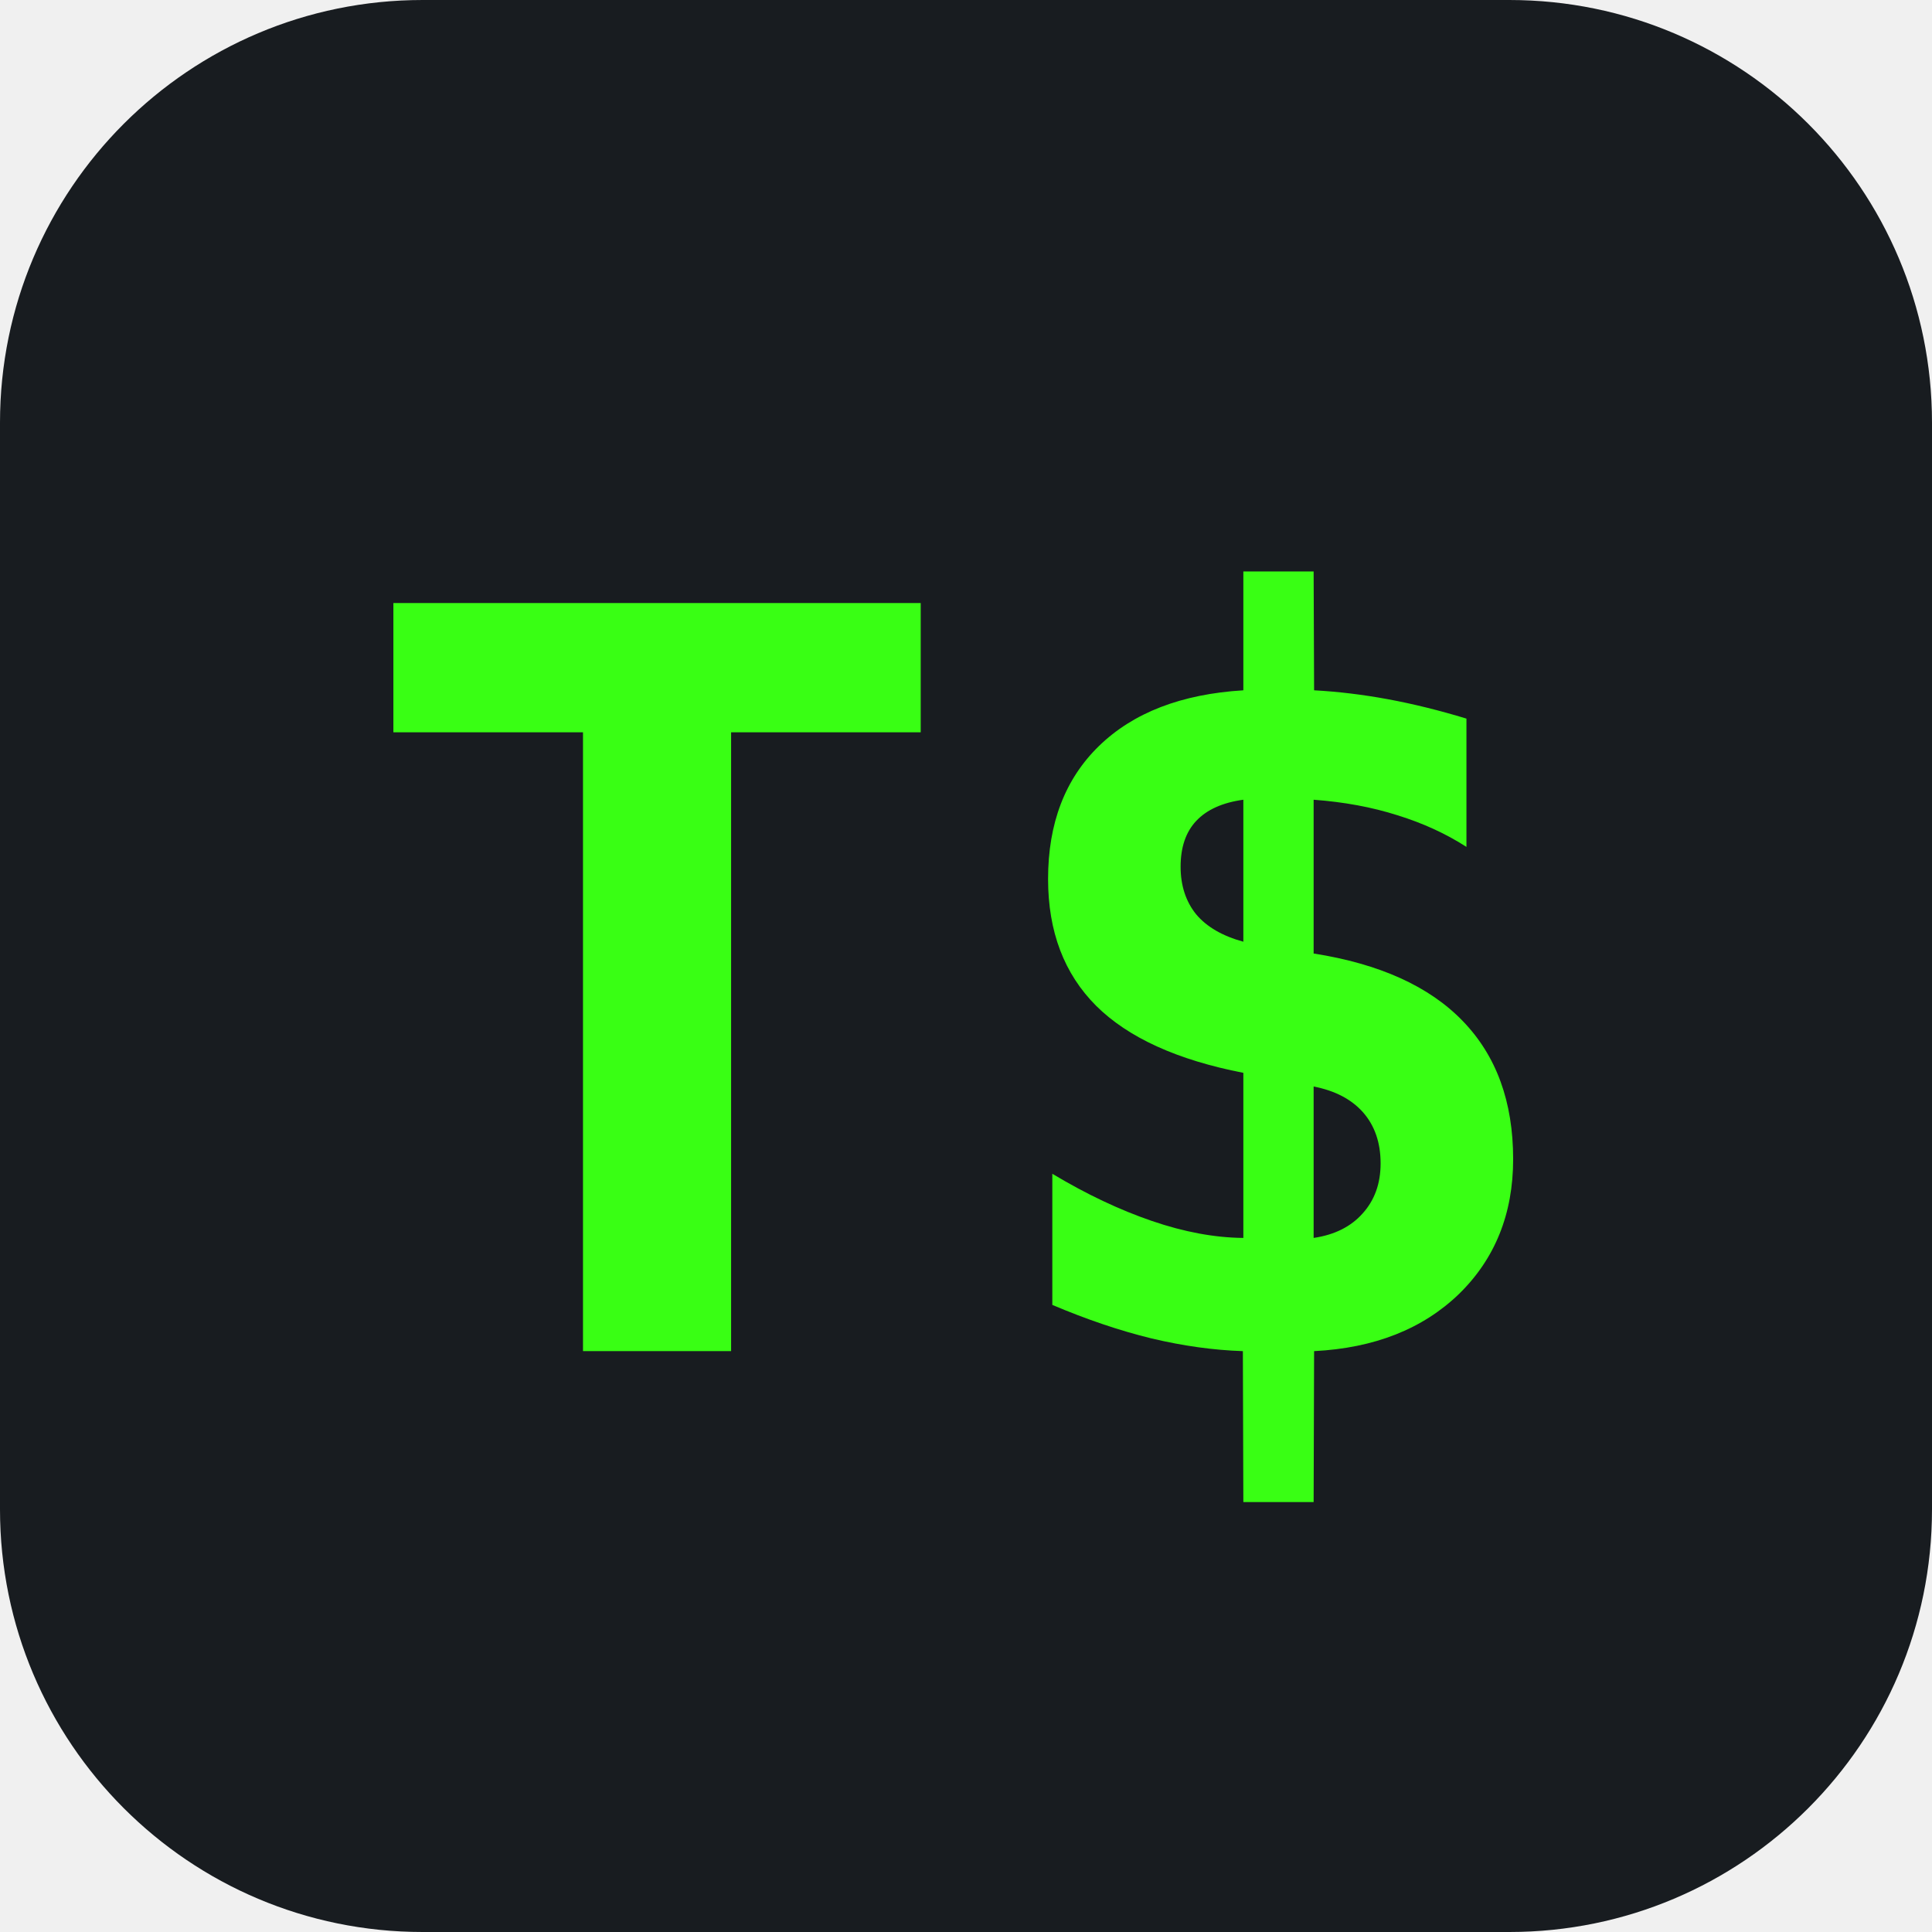
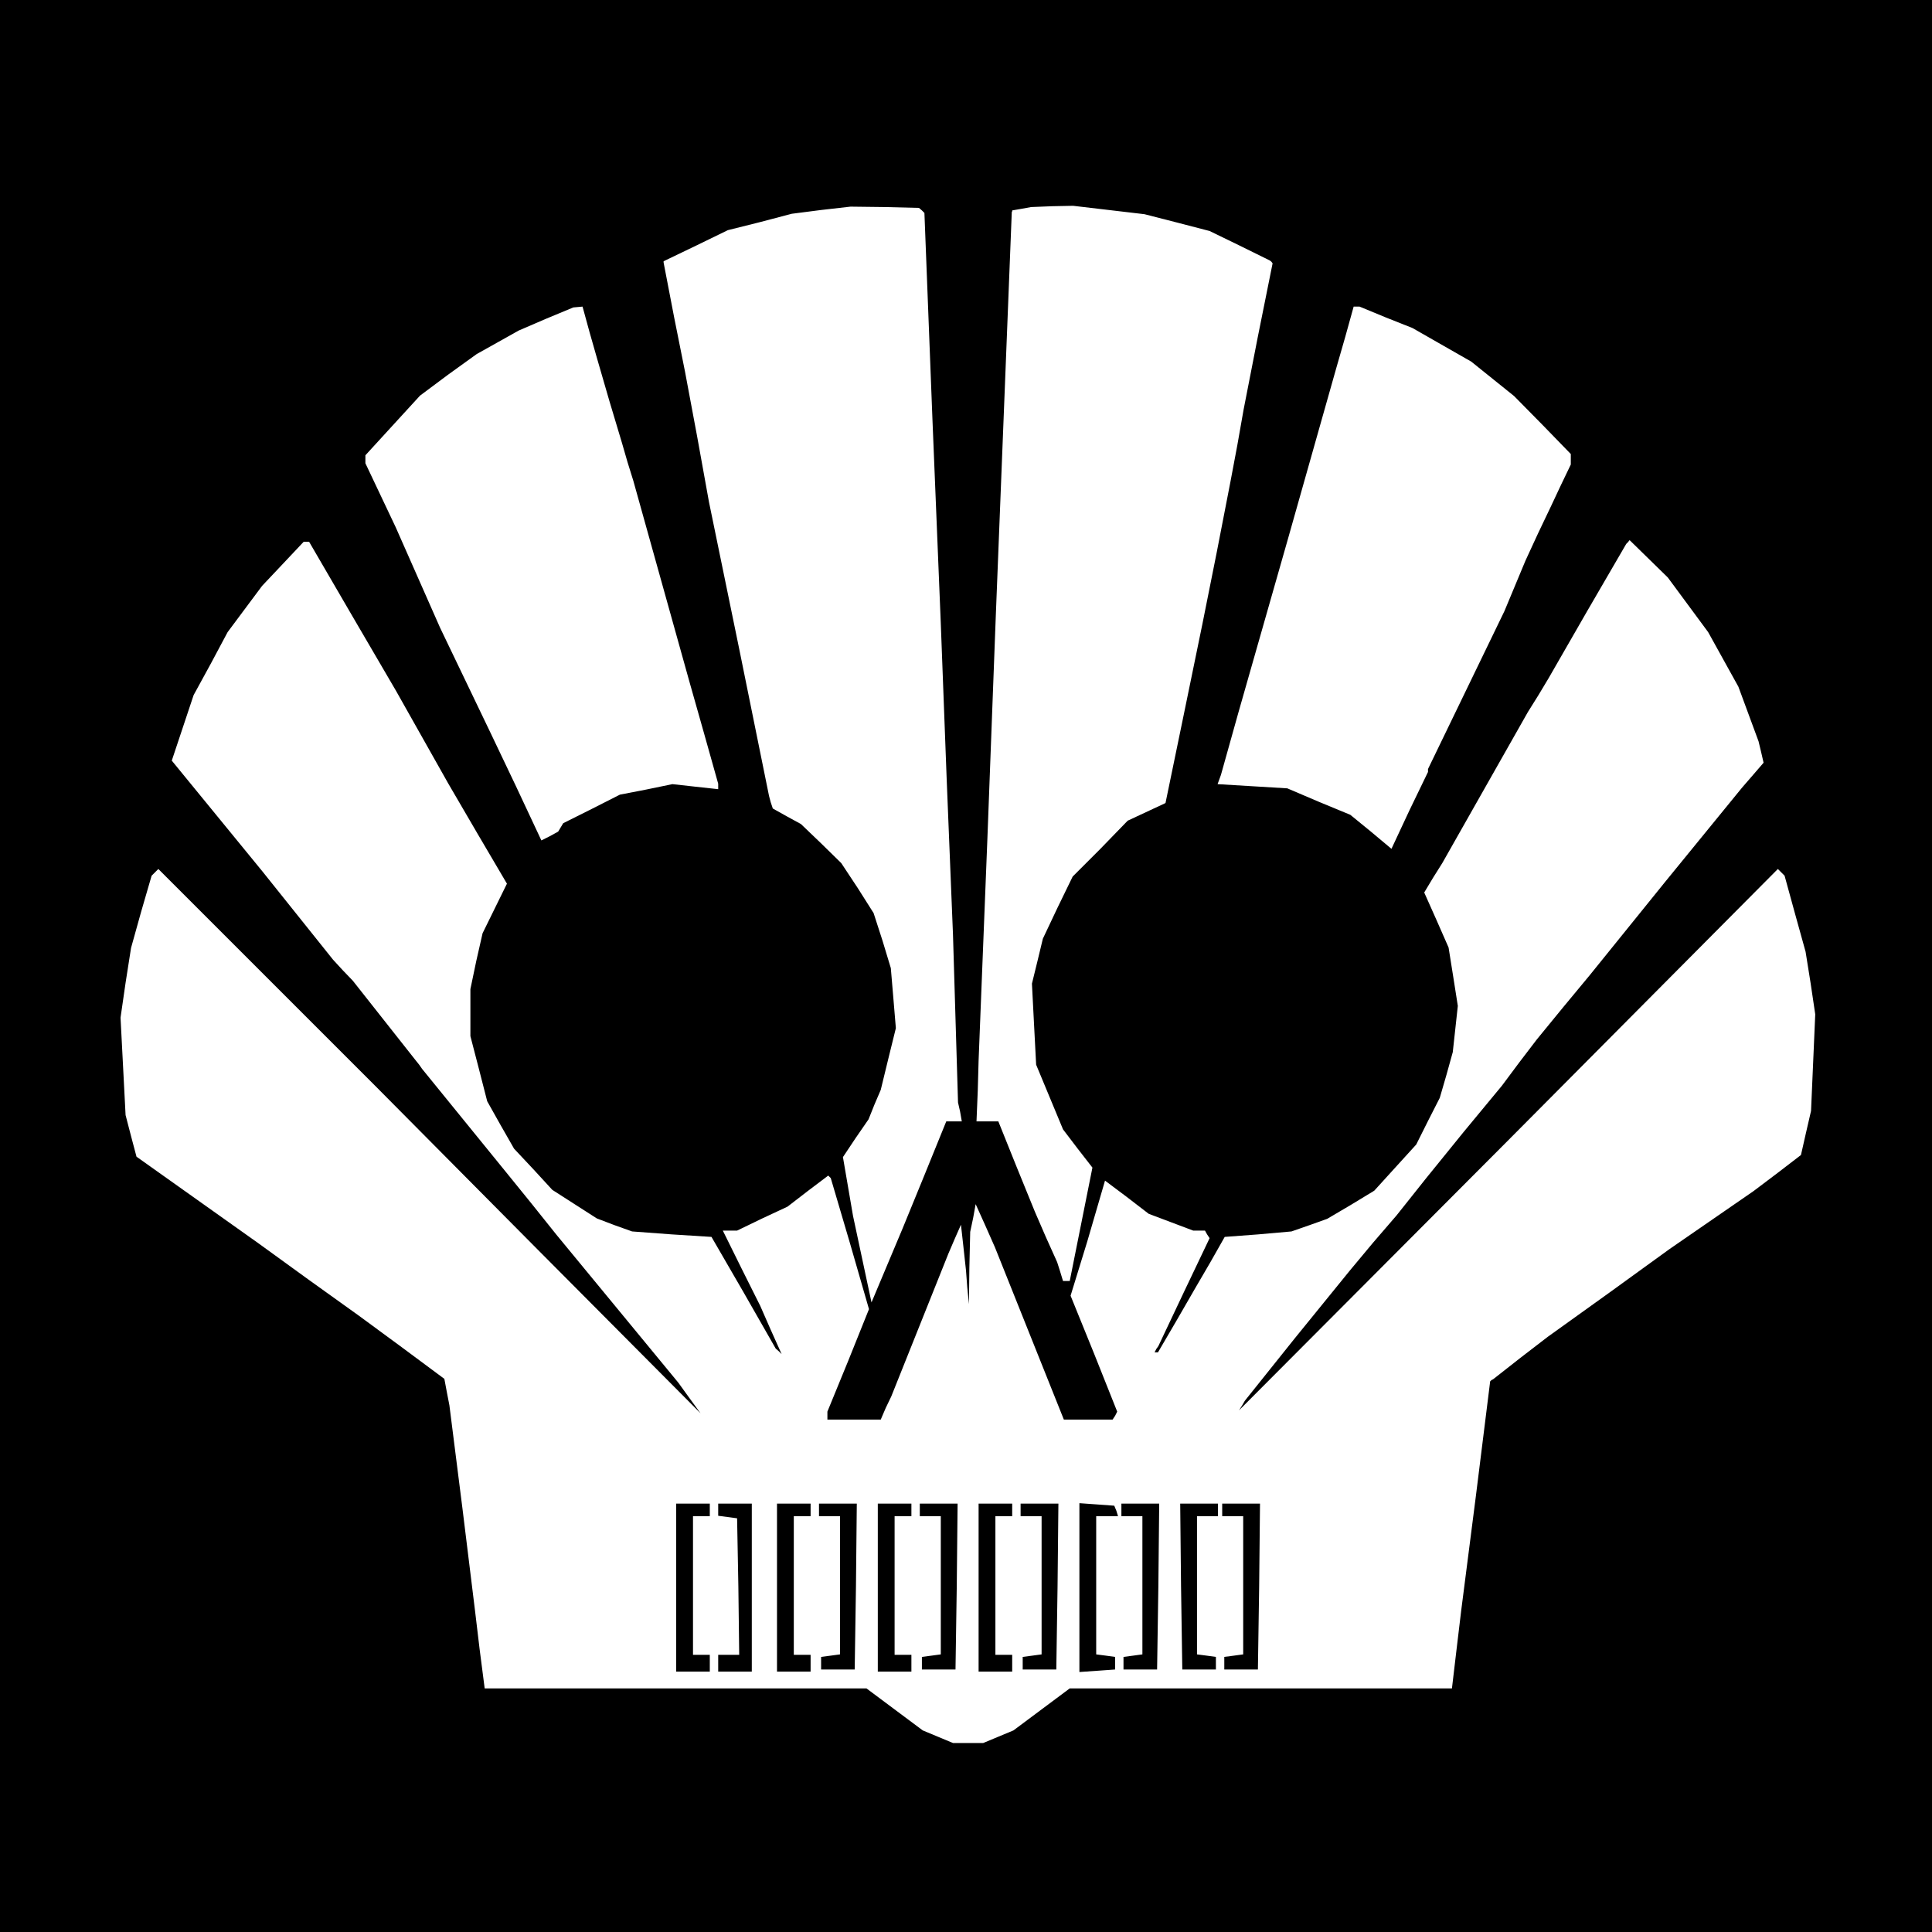
- <svg xmlns="http://www.w3.org/2000/svg" viewBox="0 0 64 64">
-   <rect width="64" height="64" rx="14" fill="#181c20" />
-   <g>
-     <text x="50%" y="54%" text-anchor="middle" font-family="monospace" font-size="34" fill="#39ff14" font-weight="bold" dy=".3em">T$</text>
+ <svg xmlns="http://www.w3.org/2000/svg" viewBox="0 0 460 460" width="460" height="460">
+   <rect width="460" height="460" fill="#000" />
+   <g transform="translate(0,460) scale(0.1,-0.1)" fill="#fff">
+     <path d="M1955 4100 l-70 -9 -76 -20 -76 -19 -76 -37 -77 -37 0 -2 0 -1 25 -130 26 -130 29 -155 28 -155 72 -350 71 -350 4 -15 5 -15 34 -19 33 -18 48 -46 48 -47 39 -59 38 -60 21 -65 20 -66 6 -71 6 -72 -18 -73 -18 -74 -15 -35 -14 -35 -31 -45 -30 -45 12 -70 12 -70 22 -103 22 -103 37 88 37 88 52 127 52 128 19 0 18 0 -4 23 -5 22 -6 200 -6 200 -15 370 -14 370 -20 489 -19 489 -6 6 -7 6 -81 2 -82 1 -70 -8z M2433 4103 l-23 -4 0 -2 -1 -2 -19 -480 -19 -480 -20 -530 -21 -530 -2 -72 -3 -73 26 0 26 0 43 -107 44 -108 26 -60 27 -60 7 -22 7 -23 8 0 8 0 27 135 27 135 -35 45 -35 46 -32 77 -32 77 -5 96 -5 97 13 53 13 54 35 74 36 74 66 66 65 67 45 21 45 21 44 213 44 214 34 170 33 170 16 85 15 85 34 174 35 174 -3 4 -4 3 -71 35 -72 35 -77 20 -78 20 -85 10 -85 10 -50 -1 -50 -2 -22 -4z M1300 3841 l-65 -28 -50 -28 -50 -28 -68 -49 -67 -50 -65 -71 -65 -71 0 -10 0 -9 36 -76 36 -76 53 -120 53 -120 60 -125 60 -125 61 -128 60 -128 20 10 20 11 6 10 6 10 68 34 67 34 62 12 63 13 54 -6 55 -6 0 7 0 6 -34 121 -34 120 -67 240 -67 240 -14 45 -13 45 -30 100 -29 100 -18 63 -17 62 -11 -1 -11 -1 -65 -27z M3203 3798 l-21 -73 -116 -410 -117 -410 -21 -75 -21 -75 -4 -11 -4 -11 83 -5 83 -5 75 -32 75 -31 49 -40 49 -41 43 92 44 91 0 4 0 3 91 188 91 188 25 60 25 60 30 65 31 65 23 49 24 50 0 12 0 13 -67 69 -68 69 -51 41 -51 41 -70 40 -70 40 -63 25 -63 26 -7 0 -7 0 -20 -72z M674 3258 l-50 -53 -41 -55 -41 -55 -40 -75 -41 -75 -26 -78 -26 -78 108 -132 108 -132 12 -15 12 -15 72 -90 72 -90 23 -25 24 -25 75 -95 75 -95 8 -10 7 -10 100 -123 100 -123 60 -74 60 -75 145 -176 145 -176 26 -36 27 -37 -387 389 -386 389 -259 259 -259 259 -8 -8 -8 -8 -25 -86 -24 -86 -13 -83 -12 -83 6 -116 6 -116 13 -50 13 -49 145 -103 145 -103 120 -87 120 -86 102 -75 101 -75 6 -32 6 -31 31 -245 30 -244 11 -92 12 -93 454 0 455 0 67 -50 67 -50 36 -15 36 -15 36 0 36 0 36 15 36 15 67 50 67 50 455 0 455 0 11 93 11 92 35 273 34 273 3 3 4 2 65 51 65 50 145 104 145 105 100 69 100 69 57 43 56 43 12 53 12 52 5 115 5 115 -11 74 -12 75 -25 90 -25 91 -8 8 -8 8 -324 -326 -324 -326 -318 -319 -317 -318 7 11 7 12 60 75 60 75 65 80 65 80 55 66 56 65 35 44 35 44 90 111 91 110 41 55 42 55 63 77 63 76 181 224 182 223 26 30 25 29 -6 26 -6 25 -24 65 -24 65 -36 65 -36 65 -48 65 -48 65 -45 44 -46 45 -4 -5 -4 -4 -93 -160 -92 -160 -24 -40 -25 -40 -102 -180 -102 -180 -22 -35 -21 -35 29 -65 29 -66 11 -69 11 -70 -6 -55 -6 -55 -15 -54 -16 -55 -28 -55 -28 -56 -50 -55 -50 -55 -56 -34 -56 -33 -42 -15 -43 -15 -79 -7 -80 -6 -34 -60 -35 -60 -45 -78 -45 -77 -4 0 -4 0 4 8 5 7 61 129 61 128 -6 9 -5 9 -14 0 -14 0 -53 20 -53 20 -52 40 -52 39 -21 -72 -21 -72 -20 -65 -20 -65 56 -138 55 -138 -5 -10 -6 -9 -58 0 -58 0 -82 205 -82 205 -23 52 -23 51 -6 -33 -7 -33 -2 -86 -1 -86 -4 40 -3 40 -6 55 -6 54 -15 -34 -15 -35 -68 -170 -68 -170 -13 -27 -12 -28 -64 0 -63 0 0 9 0 10 50 122 49 122 -45 156 -46 156 -3 3 -3 3 -49 -37 -48 -37 -60 -28 -60 -29 -17 0 -17 0 44 -89 45 -90 25 -57 26 -58 -7 7 -7 6 -76 133 -77 133 -95 6 -94 7 -42 15 -42 16 -53 34 -53 34 -45 49 -46 49 -32 56 -32 57 -20 78 -20 77 0 56 0 56 14 67 15 66 29 59 29 59 -70 119 -70 120 -62 110 -62 110 -104 178 -103 177 -6 0 -7 0 -49 -52z m1016 -2253 l0 -15 -20 0 -20 0 0 -165 0 -165 20 0 20 0 0 -20 0 -20 -40 0 -40 0 0 200 0 200 40 0 40 0 0 -15z m100 -185 l0 -200 -40 0 -40 0 0 20 0 20 25 0 25 0 -2 163 -3 162 -22 3 -23 3 0 15 0 14 40 0 40 0 0 -200z m140 185 l0 -15 -20 0 -20 0 0 -165 0 -165 20 0 20 0 0 -20 0 -20 -40 0 -40 0 0 200 0 200 40 0 40 0 0 -15z m108 -182 l-3 -198 -40 0 -40 0 0 15 0 15 23 3 22 3 0 165 0 164 -25 0 -25 0 0 15 0 15 45 0 45 0 -2 -197z m132 182 l0 -15 -20 0 -20 0 0 -165 0 -165 20 0 20 0 0 -20 0 -20 -40 0 -40 0 0 200 0 200 40 0 40 0 0 -15z m108 -182 l-3 -198 -40 0 -40 0 0 15 0 15 23 3 22 3 0 165 0 164 -25 0 -25 0 0 15 0 15 45 0 45 0 -2 -197z m132 182 l0 -15 -20 0 -20 0 0 -165 0 -165 20 0 20 0 0 -20 0 -20 -40 0 -40 0 0 200 0 200 40 0 40 0 0 -15z m108 -182 l-3 -198 -40 0 -40 0 0 15 0 15 23 3 22 3 0 165 0 164 -25 0 -25 0 0 15 0 15 45 0 45 0 -2 -197z m140 180 l4 -13 -26 0 -26 0 0 -164 0 -165 23 -3 22 -3 0 -15 0 -15 -42 -3 -43 -3 0 201 0 201 42 -3 41 -3 5 -12z m100 -180 l-3 -198 -40 0 -40 0 0 15 0 15 23 3 22 3 0 165 0 164 -25 0 -25 0 0 15 0 15 45 0 45 0 -2 -197z m142 182 l0 -15 -25 0 -25 0 0 -164 0 -165 23 -3 22 -3 0 -15 0 -15 -40 0 -40 0 -3 198 -2 197 45 0 45 0 0 -15z m98 -182 l-3 -198 -40 0 -40 0 0 15 0 15 23 3 22 3 0 165 0 164 -25 0 -25 0 0 15 0 15 45 0 45 0 -2 -197z" />
  </g>
</svg>
